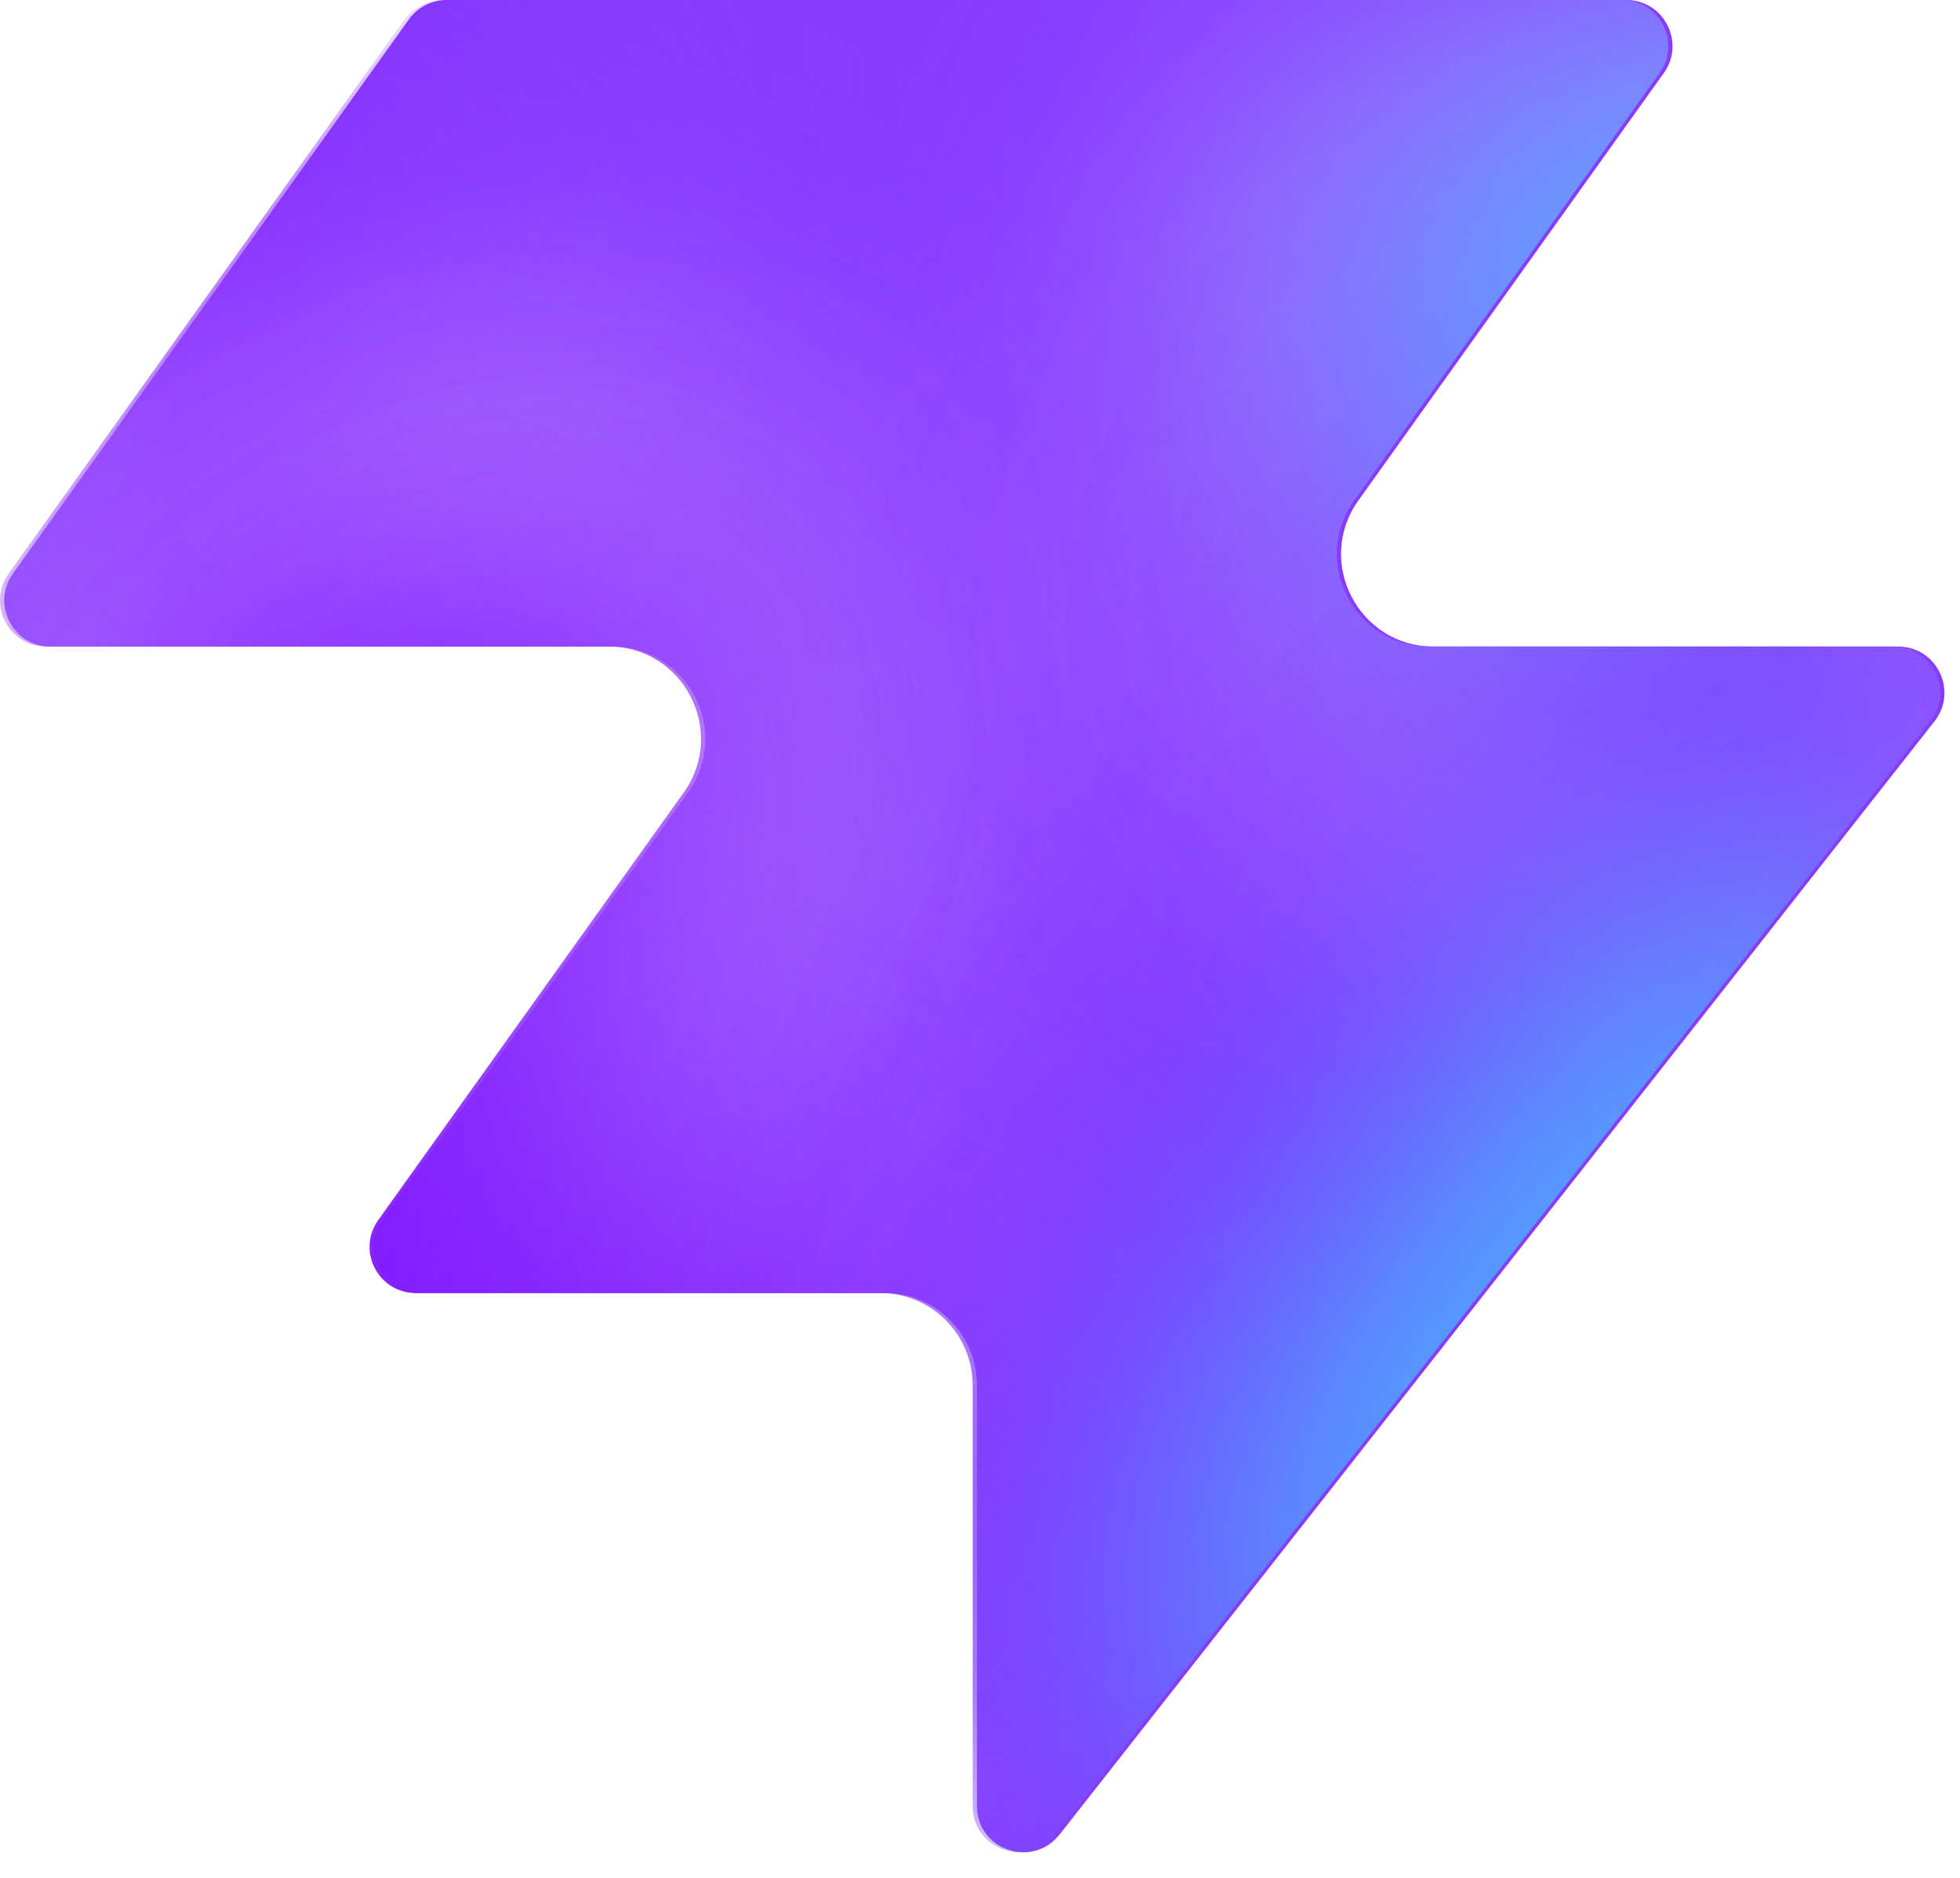
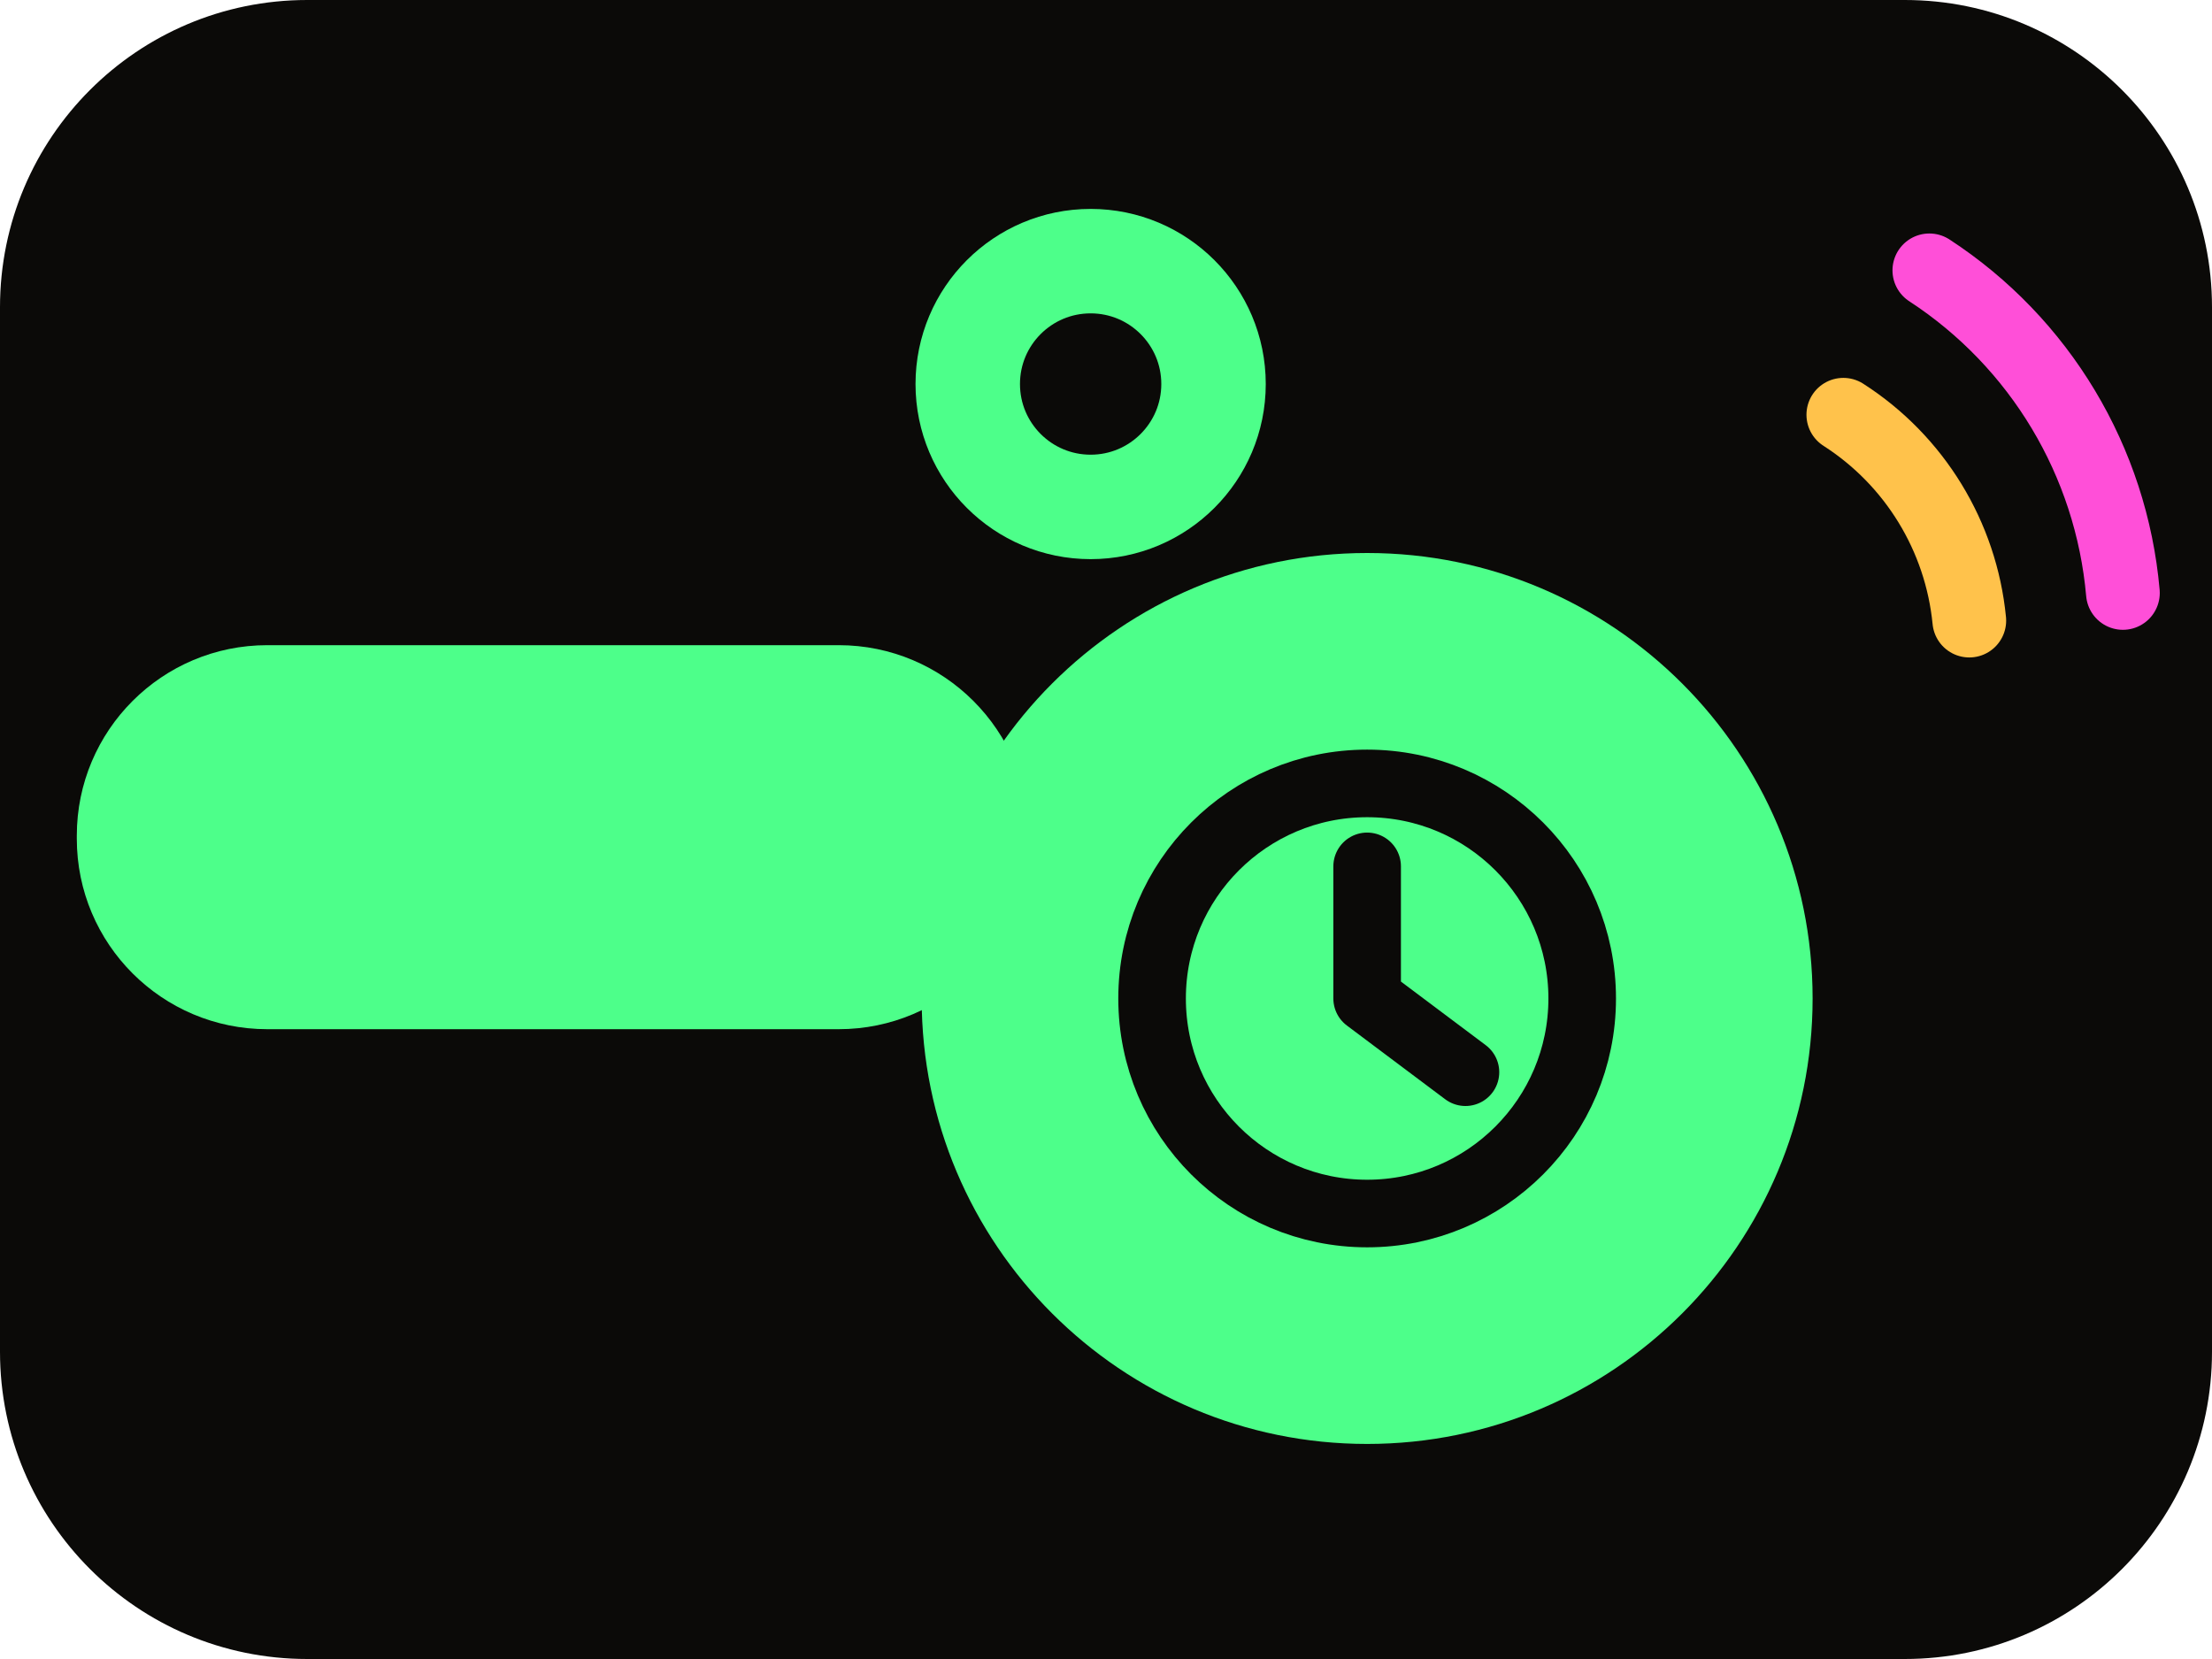
- <svg xmlns="http://www.w3.org/2000/svg" width="48" height="46" fill="none" viewBox="0 0 48 46">
-   <path fill="#863bff" d="M25.946 44.938c-.664.845-2.021.375-2.021-.698V33.937a2.26 2.26 0 0 0-2.262-2.262H10.287c-.92 0-1.456-1.04-.92-1.788l7.48-10.471c1.07-1.497 0-3.578-1.842-3.578H1.237c-.92 0-1.456-1.04-.92-1.788L10.013.474c.214-.297.556-.474.92-.474h28.894c.92 0 1.456 1.04.92 1.788l-7.48 10.471c-1.07 1.498 0 3.579 1.842 3.579h11.377c.943 0 1.473 1.088.89 1.83L25.947 44.94z" style="fill:#863bff;fill:color(display-p3 .525 .23 1);fill-opacity:1" />
-   <mask id="a" width="48" height="46" x="0" y="0" maskUnits="userSpaceOnUse" style="mask-type:alpha">
-     <path fill="#000" d="M25.842 44.938c-.664.844-2.021.375-2.021-.698V33.937a2.26 2.26 0 0 0-2.262-2.262H10.183c-.92 0-1.456-1.04-.92-1.788l7.48-10.471c1.07-1.498 0-3.579-1.842-3.579H1.133c-.92 0-1.456-1.04-.92-1.787L9.91.473c.214-.297.556-.474.92-.474h28.894c.92 0 1.456 1.04.92 1.788l-7.48 10.471c-1.07 1.498 0 3.578 1.842 3.578h11.377c.943 0 1.473 1.088.89 1.832L25.843 44.94z" style="fill:#000;fill-opacity:1" />
-   </mask>
-   <g mask="url(#a)">
-     <g filter="url(#b)">
-       <ellipse cx="5.508" cy="14.704" fill="#ede6ff" rx="5.508" ry="14.704" style="fill:#ede6ff;fill:color(display-p3 .927 .903 1);fill-opacity:1" transform="matrix(.00324 1 1 -.00324 -4.47 31.516)" />
-     </g>
-     <g filter="url(#c)">
-       <ellipse cx="10.399" cy="29.851" fill="#ede6ff" rx="10.399" ry="29.851" style="fill:#ede6ff;fill:color(display-p3 .927 .903 1);fill-opacity:1" transform="matrix(.00324 1 1 -.00324 -39.328 7.883)" />
-     </g>
-     <g filter="url(#d)">
-       <ellipse cx="5.508" cy="30.487" fill="#7e14ff" rx="5.508" ry="30.487" style="fill:#7e14ff;fill:color(display-p3 .492 .077 1);fill-opacity:1" transform="rotate(89.814 -25.913 -14.639)scale(1 -1)" />
-     </g>
-     <g filter="url(#e)">
-       <ellipse cx="5.508" cy="30.599" fill="#7e14ff" rx="5.508" ry="30.599" style="fill:#7e14ff;fill:color(display-p3 .492 .077 1);fill-opacity:1" transform="rotate(89.814 -32.644 -3.334)scale(1 -1)" />
-     </g>
-     <g filter="url(#f)">
-       <ellipse cx="5.508" cy="30.599" fill="#7e14ff" rx="5.508" ry="30.599" style="fill:#7e14ff;fill:color(display-p3 .492 .077 1);fill-opacity:1" transform="matrix(.00324 1 1 -.00324 -34.34 30.47)" />
-     </g>
-     <g filter="url(#g)">
-       <ellipse cx="14.072" cy="22.078" fill="#ede6ff" rx="14.072" ry="22.078" style="fill:#ede6ff;fill:color(display-p3 .927 .903 1);fill-opacity:1" transform="rotate(93.35 24.506 48.493)scale(-1 1)" />
-     </g>
-     <g filter="url(#h)">
-       <ellipse cx="3.47" cy="21.501" fill="#7e14ff" rx="3.47" ry="21.501" style="fill:#7e14ff;fill:color(display-p3 .492 .077 1);fill-opacity:1" transform="rotate(89.009 28.708 47.59)scale(-1 1)" />
-     </g>
-     <g filter="url(#i)">
-       <ellipse cx="3.47" cy="21.501" fill="#7e14ff" rx="3.47" ry="21.501" style="fill:#7e14ff;fill:color(display-p3 .492 .077 1);fill-opacity:1" transform="rotate(89.009 28.708 47.59)scale(-1 1)" />
-     </g>
-     <g filter="url(#j)">
-       <ellipse cx=".387" cy="8.972" fill="#7e14ff" rx="4.407" ry="29.108" style="fill:#7e14ff;fill:color(display-p3 .492 .077 1);fill-opacity:1" transform="rotate(39.51 .387 8.972)" />
-     </g>
-     <g filter="url(#k)">
-       <ellipse cx="47.523" cy="-6.092" fill="#7e14ff" rx="4.407" ry="29.108" style="fill:#7e14ff;fill:color(display-p3 .492 .077 1);fill-opacity:1" transform="rotate(37.892 47.523 -6.092)" />
-     </g>
-     <g filter="url(#l)">
-       <ellipse cx="41.412" cy="6.333" fill="#47bfff" rx="5.971" ry="9.665" style="fill:#47bfff;fill:color(display-p3 .28 .748 1);fill-opacity:1" transform="rotate(37.892 41.412 6.333)" />
-     </g>
-     <g filter="url(#m)">
-       <ellipse cx="-1.879" cy="38.332" fill="#7e14ff" rx="4.407" ry="29.108" style="fill:#7e14ff;fill:color(display-p3 .492 .077 1);fill-opacity:1" transform="rotate(37.892 -1.88 38.332)" />
-     </g>
-     <g filter="url(#n)">
-       <ellipse cx="-1.879" cy="38.332" fill="#7e14ff" rx="4.407" ry="29.108" style="fill:#7e14ff;fill:color(display-p3 .492 .077 1);fill-opacity:1" transform="rotate(37.892 -1.88 38.332)" />
-     </g>
-     <g filter="url(#o)">
-       <ellipse cx="35.651" cy="29.907" fill="#7e14ff" rx="4.407" ry="29.108" style="fill:#7e14ff;fill:color(display-p3 .492 .077 1);fill-opacity:1" transform="rotate(37.892 35.651 29.907)" />
-     </g>
-     <g filter="url(#p)">
-       <ellipse cx="38.418" cy="32.4" fill="#47bfff" rx="5.971" ry="15.297" style="fill:#47bfff;fill:color(display-p3 .28 .748 1);fill-opacity:1" transform="rotate(37.892 38.418 32.4)" />
-     </g>
-   </g>
-   <defs>
-     <filter id="b" width="60.045" height="41.654" x="-19.77" y="16.149" color-interpolation-filters="sRGB" filterUnits="userSpaceOnUse">
-       <feFlood flood-opacity="0" result="BackgroundImageFix" />
-       <feBlend in="SourceGraphic" in2="BackgroundImageFix" result="shape" />
-       <feGaussianBlur result="effect1_foregroundBlur_2002_17158" stdDeviation="7.659" />
-     </filter>
-     <filter id="c" width="90.34" height="51.437" x="-54.613" y="-7.533" color-interpolation-filters="sRGB" filterUnits="userSpaceOnUse">
-       <feFlood flood-opacity="0" result="BackgroundImageFix" />
-       <feBlend in="SourceGraphic" in2="BackgroundImageFix" result="shape" />
-       <feGaussianBlur result="effect1_foregroundBlur_2002_17158" stdDeviation="7.659" />
-     </filter>
-     <filter id="d" width="79.355" height="29.4" x="-49.64" y="2.03" color-interpolation-filters="sRGB" filterUnits="userSpaceOnUse">
-       <feFlood flood-opacity="0" result="BackgroundImageFix" />
-       <feBlend in="SourceGraphic" in2="BackgroundImageFix" result="shape" />
-       <feGaussianBlur result="effect1_foregroundBlur_2002_17158" stdDeviation="4.596" />
-     </filter>
-     <filter id="e" width="79.579" height="29.4" x="-45.045" y="20.029" color-interpolation-filters="sRGB" filterUnits="userSpaceOnUse">
-       <feFlood flood-opacity="0" result="BackgroundImageFix" />
-       <feBlend in="SourceGraphic" in2="BackgroundImageFix" result="shape" />
-       <feGaussianBlur result="effect1_foregroundBlur_2002_17158" stdDeviation="4.596" />
-     </filter>
-     <filter id="f" width="79.579" height="29.4" x="-43.513" y="21.178" color-interpolation-filters="sRGB" filterUnits="userSpaceOnUse">
-       <feFlood flood-opacity="0" result="BackgroundImageFix" />
-       <feBlend in="SourceGraphic" in2="BackgroundImageFix" result="shape" />
-       <feGaussianBlur result="effect1_foregroundBlur_2002_17158" stdDeviation="4.596" />
-     </filter>
-     <filter id="g" width="74.749" height="58.852" x="15.756" y="-17.901" color-interpolation-filters="sRGB" filterUnits="userSpaceOnUse">
-       <feFlood flood-opacity="0" result="BackgroundImageFix" />
-       <feBlend in="SourceGraphic" in2="BackgroundImageFix" result="shape" />
-       <feGaussianBlur result="effect1_foregroundBlur_2002_17158" stdDeviation="7.659" />
-     </filter>
-     <filter id="h" width="61.377" height="25.362" x="23.548" y="2.284" color-interpolation-filters="sRGB" filterUnits="userSpaceOnUse">
-       <feFlood flood-opacity="0" result="BackgroundImageFix" />
-       <feBlend in="SourceGraphic" in2="BackgroundImageFix" result="shape" />
-       <feGaussianBlur result="effect1_foregroundBlur_2002_17158" stdDeviation="4.596" />
-     </filter>
-     <filter id="i" width="61.377" height="25.362" x="23.548" y="2.284" color-interpolation-filters="sRGB" filterUnits="userSpaceOnUse">
-       <feFlood flood-opacity="0" result="BackgroundImageFix" />
-       <feBlend in="SourceGraphic" in2="BackgroundImageFix" result="shape" />
-       <feGaussianBlur result="effect1_foregroundBlur_2002_17158" stdDeviation="4.596" />
-     </filter>
-     <filter id="j" width="56.045" height="63.649" x="-27.636" y="-22.853" color-interpolation-filters="sRGB" filterUnits="userSpaceOnUse">
-       <feFlood flood-opacity="0" result="BackgroundImageFix" />
-       <feBlend in="SourceGraphic" in2="BackgroundImageFix" result="shape" />
-       <feGaussianBlur result="effect1_foregroundBlur_2002_17158" stdDeviation="4.596" />
-     </filter>
-     <filter id="k" width="54.814" height="64.646" x="20.116" y="-38.415" color-interpolation-filters="sRGB" filterUnits="userSpaceOnUse">
-       <feFlood flood-opacity="0" result="BackgroundImageFix" />
-       <feBlend in="SourceGraphic" in2="BackgroundImageFix" result="shape" />
-       <feGaussianBlur result="effect1_foregroundBlur_2002_17158" stdDeviation="4.596" />
-     </filter>
-     <filter id="l" width="33.541" height="35.313" x="24.641" y="-11.323" color-interpolation-filters="sRGB" filterUnits="userSpaceOnUse">
-       <feFlood flood-opacity="0" result="BackgroundImageFix" />
-       <feBlend in="SourceGraphic" in2="BackgroundImageFix" result="shape" />
-       <feGaussianBlur result="effect1_foregroundBlur_2002_17158" stdDeviation="4.596" />
-     </filter>
-     <filter id="m" width="54.814" height="64.646" x="-29.286" y="6.009" color-interpolation-filters="sRGB" filterUnits="userSpaceOnUse">
-       <feFlood flood-opacity="0" result="BackgroundImageFix" />
-       <feBlend in="SourceGraphic" in2="BackgroundImageFix" result="shape" />
-       <feGaussianBlur result="effect1_foregroundBlur_2002_17158" stdDeviation="4.596" />
-     </filter>
-     <filter id="n" width="54.814" height="64.646" x="-29.286" y="6.009" color-interpolation-filters="sRGB" filterUnits="userSpaceOnUse">
-       <feFlood flood-opacity="0" result="BackgroundImageFix" />
-       <feBlend in="SourceGraphic" in2="BackgroundImageFix" result="shape" />
-       <feGaussianBlur result="effect1_foregroundBlur_2002_17158" stdDeviation="4.596" />
-     </filter>
-     <filter id="o" width="54.814" height="64.646" x="8.244" y="-2.416" color-interpolation-filters="sRGB" filterUnits="userSpaceOnUse">
-       <feFlood flood-opacity="0" result="BackgroundImageFix" />
-       <feBlend in="SourceGraphic" in2="BackgroundImageFix" result="shape" />
-       <feGaussianBlur result="effect1_foregroundBlur_2002_17158" stdDeviation="4.596" />
-     </filter>
-     <filter id="p" width="39.409" height="43.623" x="18.713" y="10.588" color-interpolation-filters="sRGB" filterUnits="userSpaceOnUse">
-       <feFlood flood-opacity="0" result="BackgroundImageFix" />
-       <feBlend in="SourceGraphic" in2="BackgroundImageFix" result="shape" />
-       <feGaussianBlur result="effect1_foregroundBlur_2002_17158" stdDeviation="4.596" />
-     </filter>
-   </defs>
+ <svg xmlns="http://www.w3.org/2000/svg" viewBox="0 0 72 54">
+   <rect width="72" height="54" rx="10" fill="#0b0a08" />
+   <circle cx="44.5" cy="32.5" r="14.5" fill="#4dff8a" />
+   <rect x="2.5" y="21" width="31" height="12.5" rx="6.2" fill="#4dff8a" />
+   <circle cx="35.5" cy="12.5" r="4" stroke="#4dff8a" stroke-width="3.4" fill="none" />
+   <circle cx="44.5" cy="32.5" r="7" stroke="#0b0a08" stroke-width="2.2" fill="none" />
+   <path d="M44.5 28.2 v4.3 l3.2 2.4" stroke="#0b0a08" stroke-width="2.2" stroke-linecap="round" stroke-linejoin="round" fill="none" />
+   <path d="M60 13.5 a9 9 0 0 1 4.1 6.7" stroke="#ffc24b" stroke-width="2.4" stroke-linecap="round" fill="none" />
+   <path d="M62.8 8.8 a14 14 0 0 1 6.3 10.5" stroke="#ff4fd8" stroke-width="2.4" stroke-linecap="round" fill="none" />
</svg>
